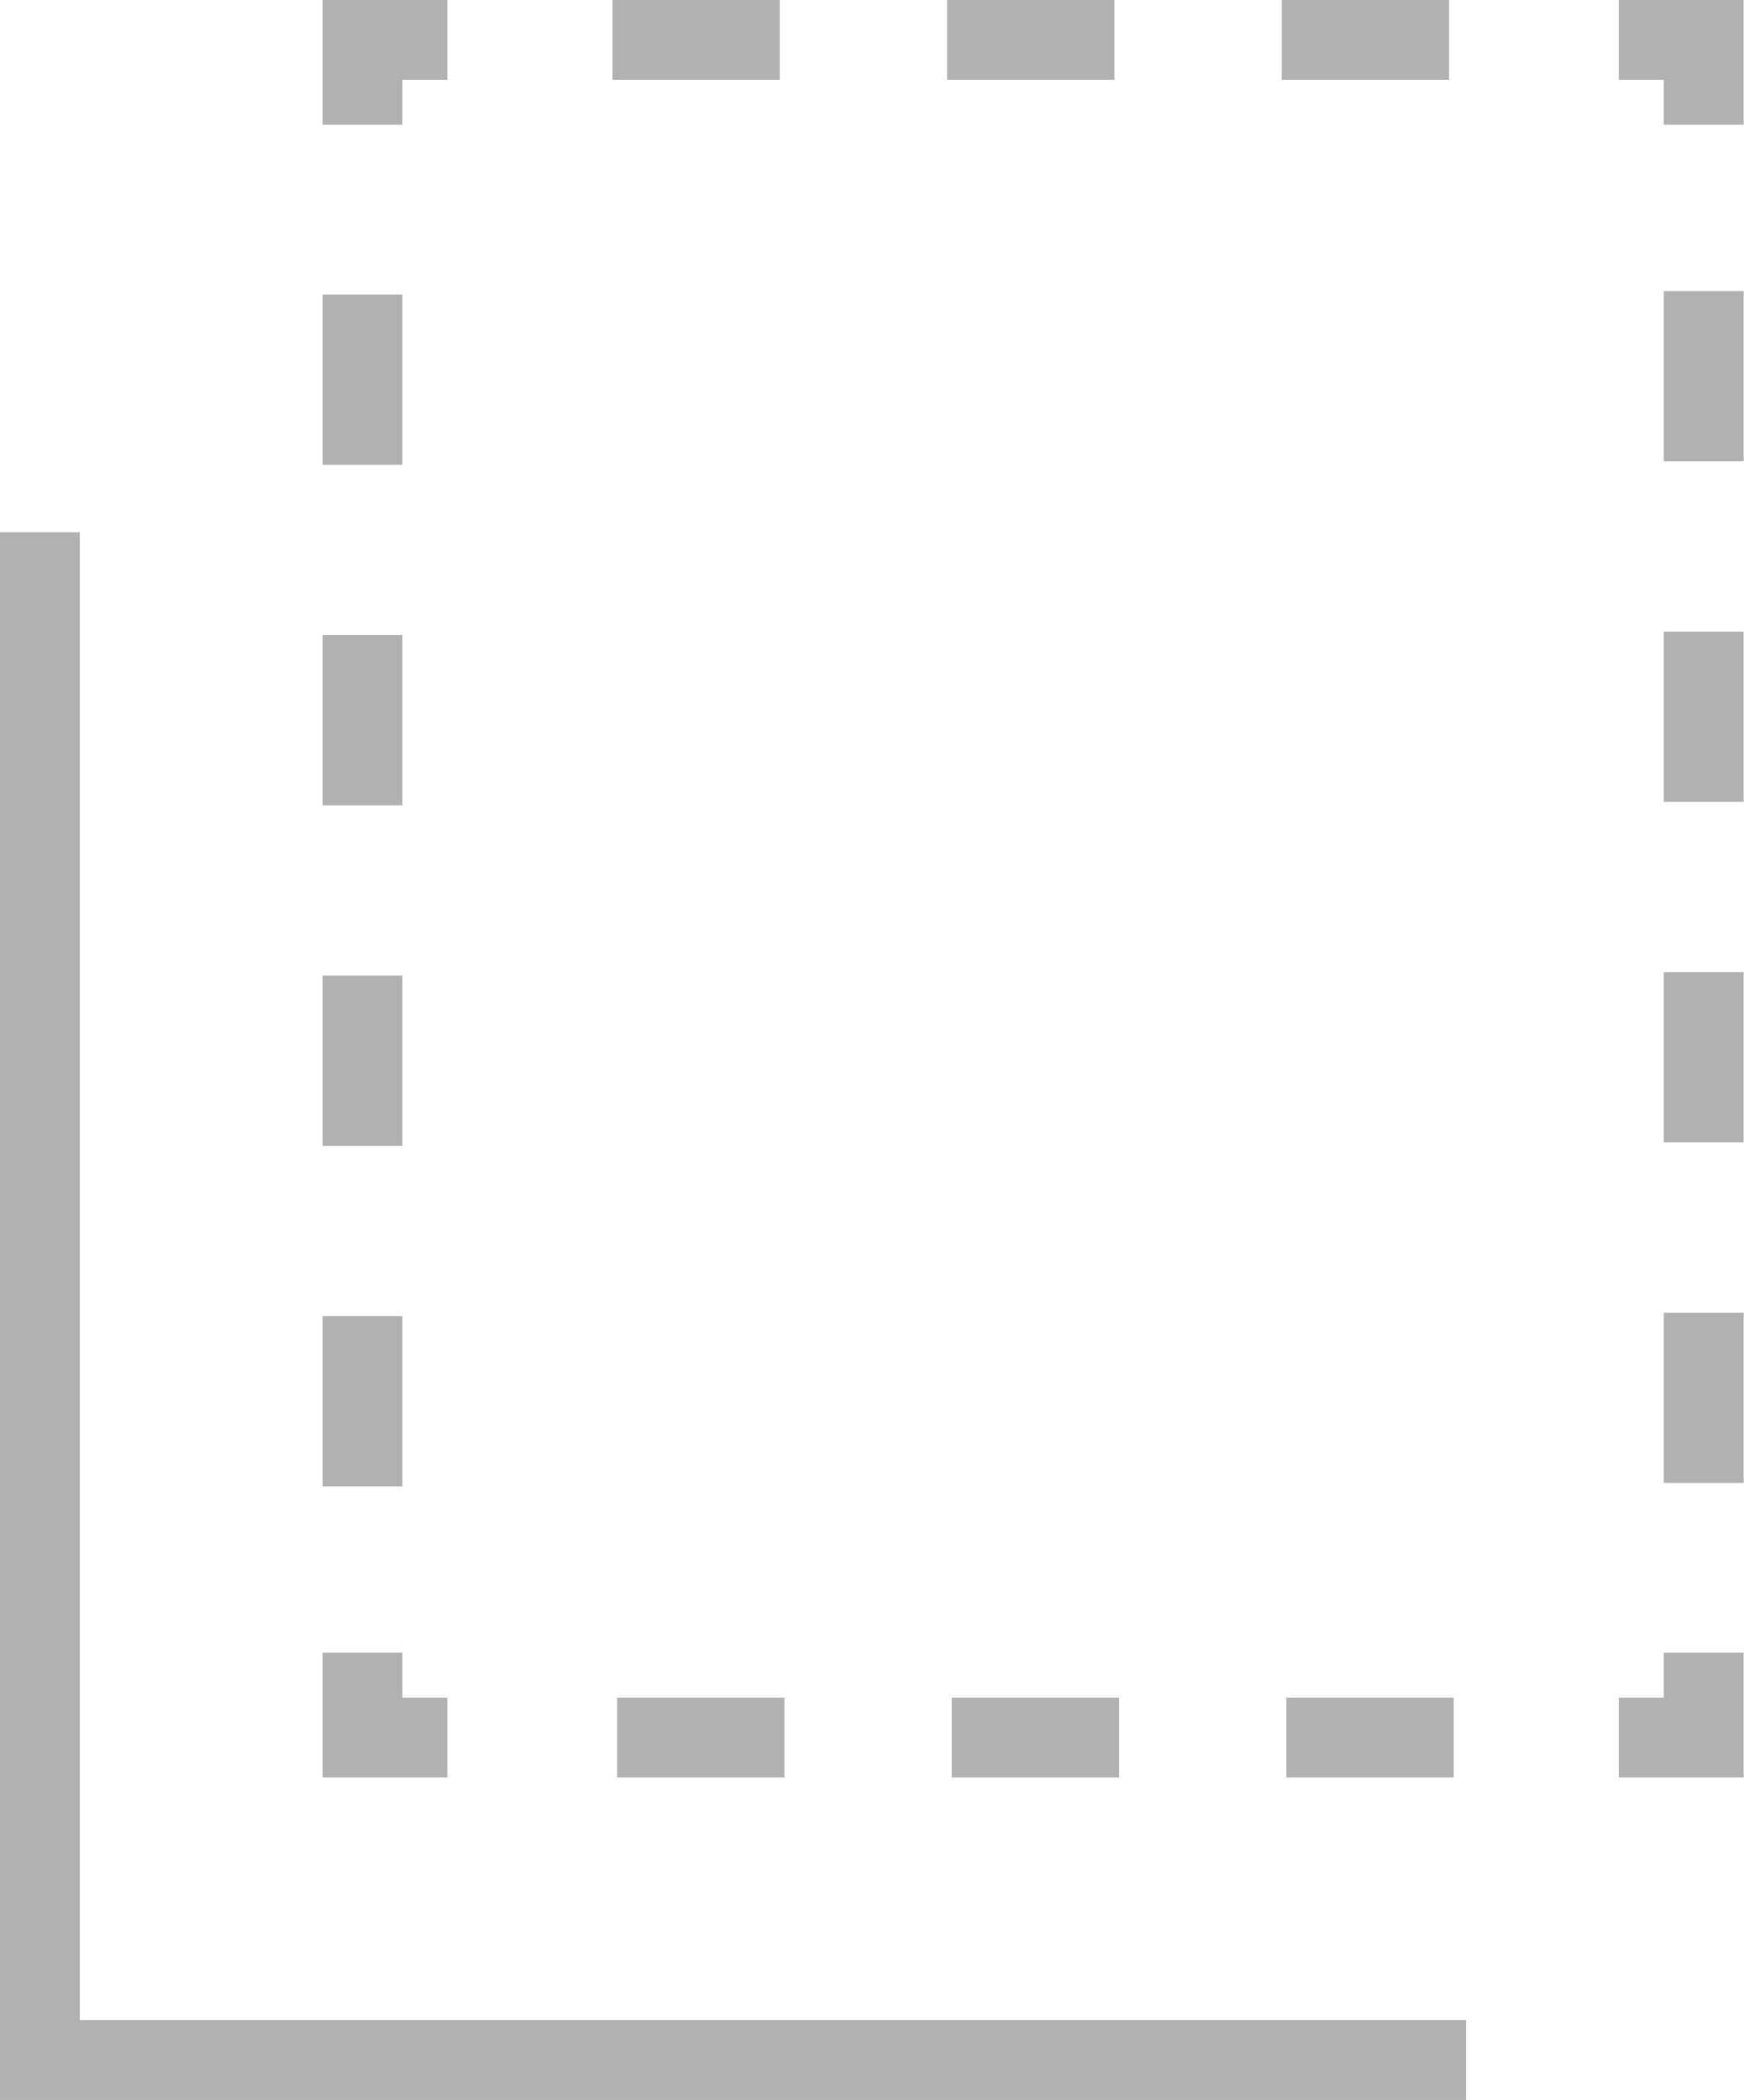
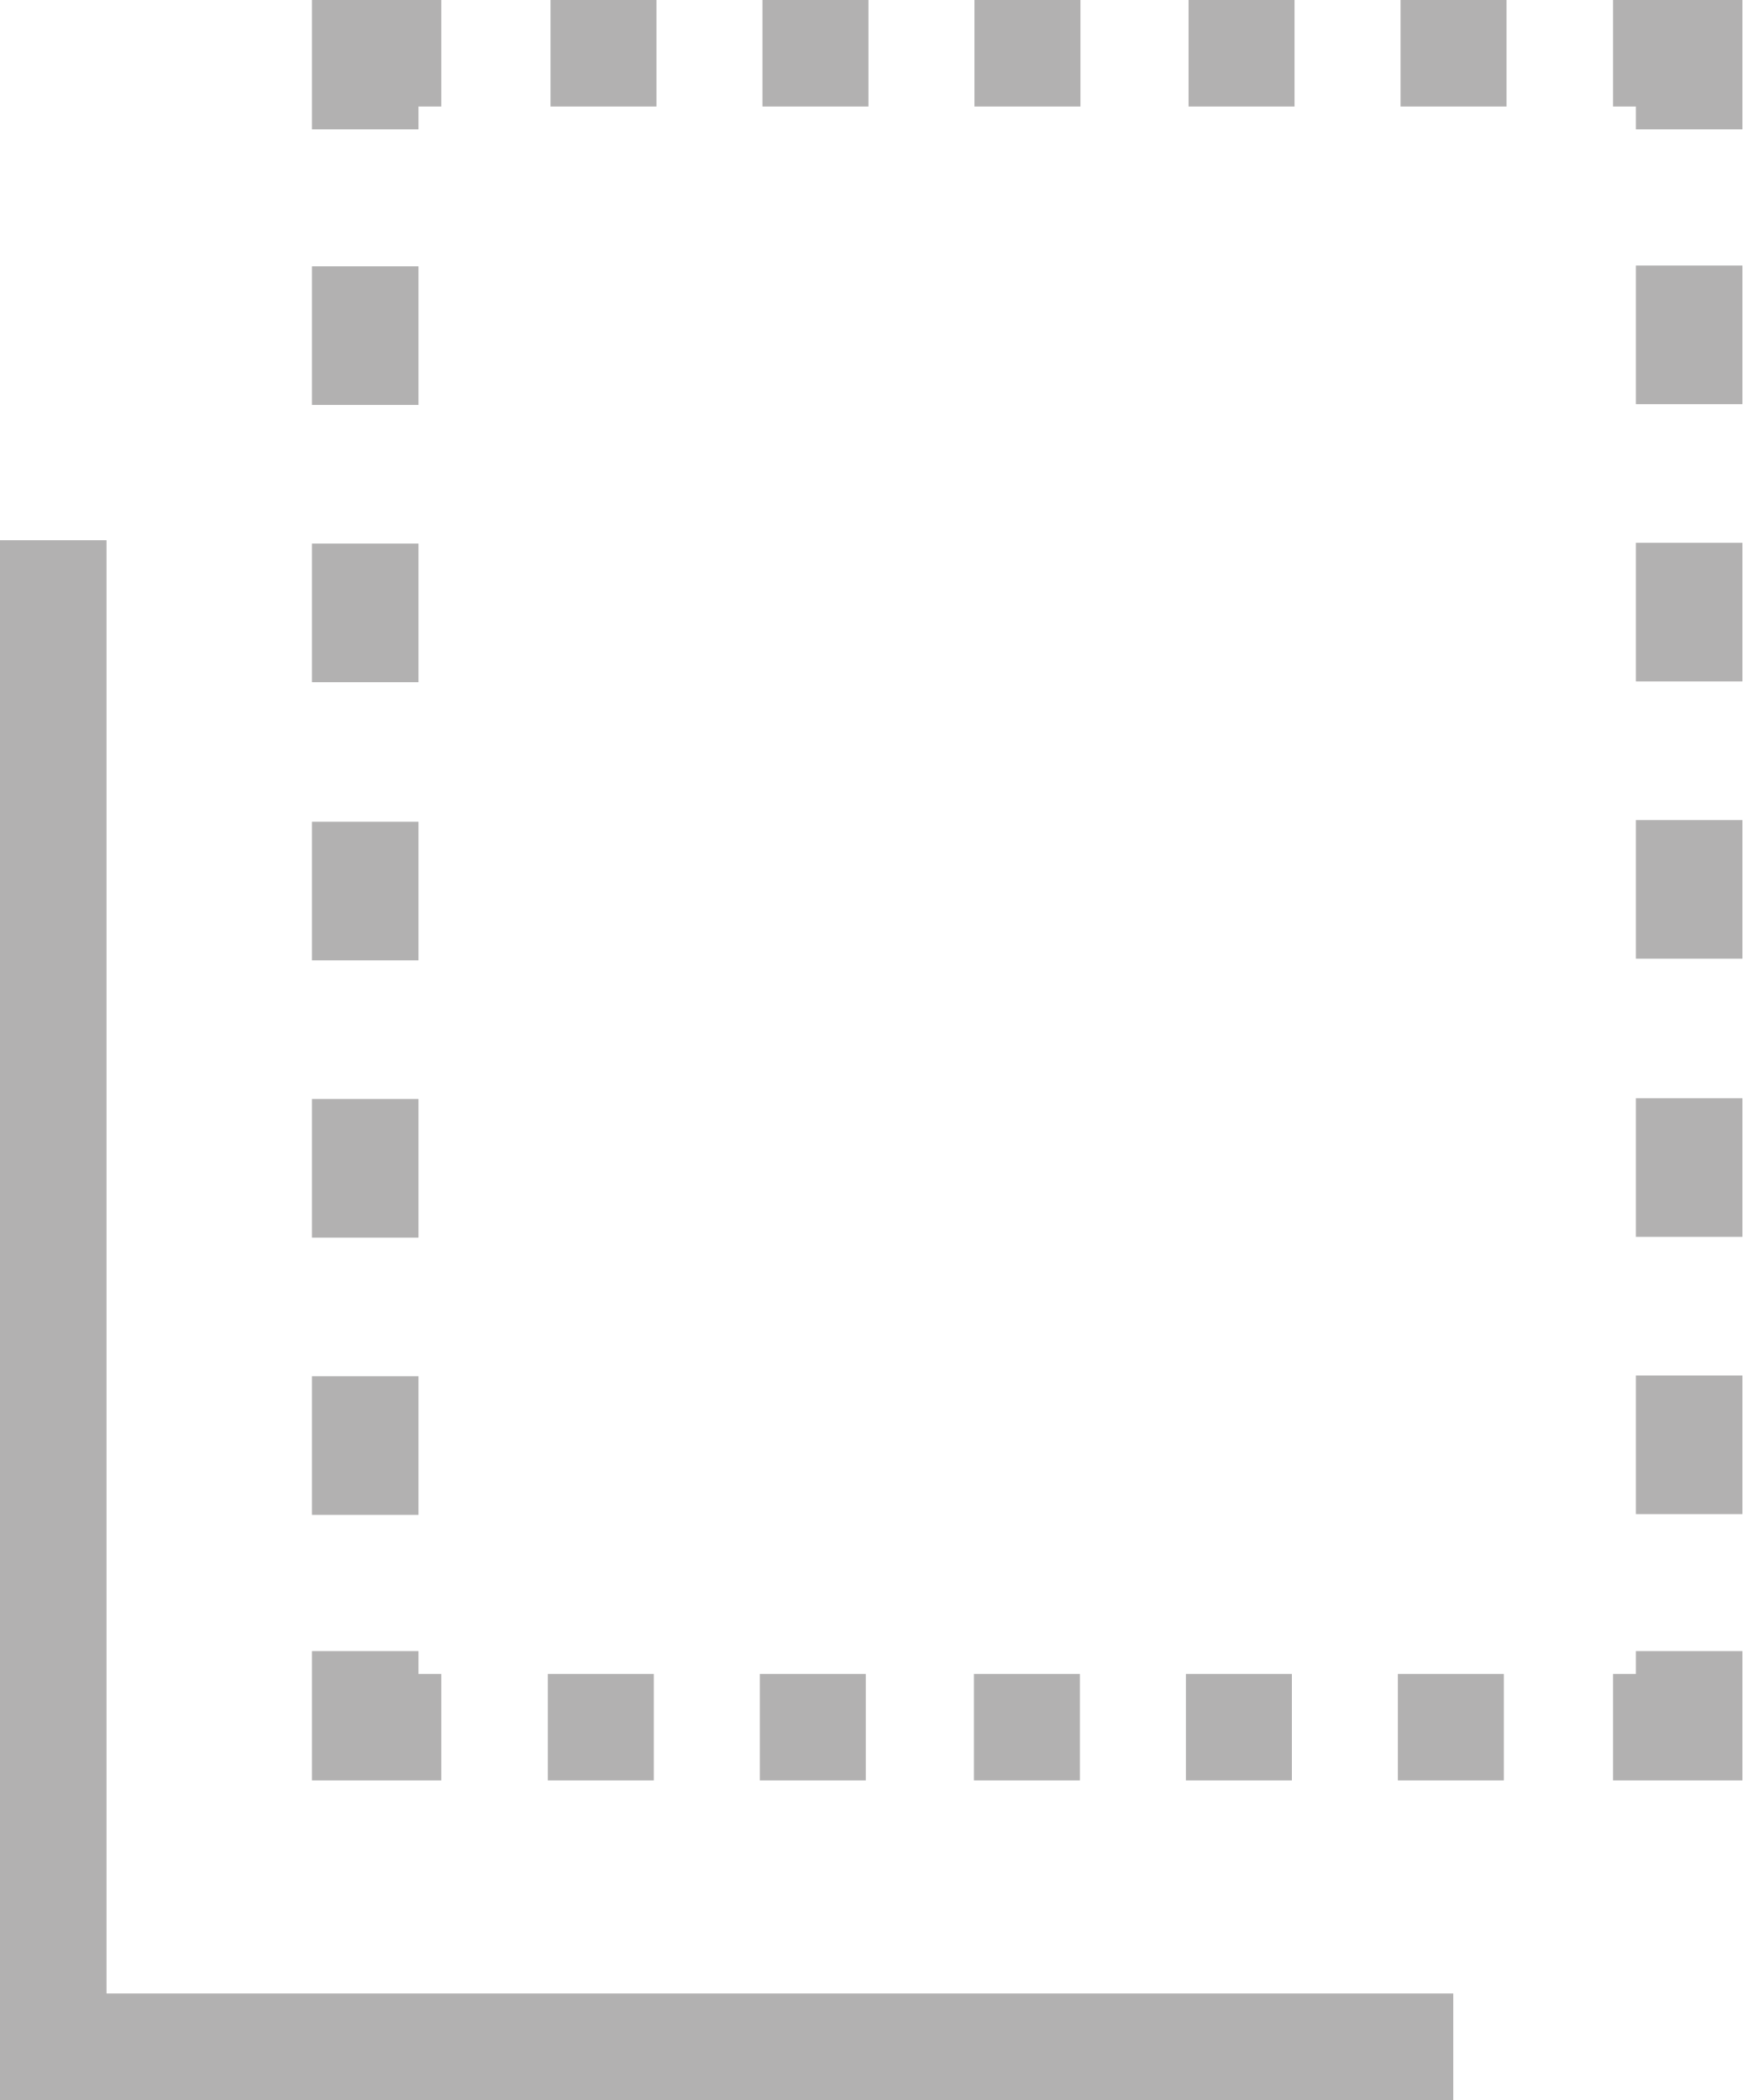
- <svg xmlns="http://www.w3.org/2000/svg" version="1.1" id="Ebene_1" x="0px" y="0px" width="20.541px" height="24.741px" viewBox="0 0 20.541 24.741" enable-background="new 0 0 20.541 24.741" xml:space="preserve">
-   <line fill="none" stroke="#B2B1B1" stroke-width="0.941" stroke-dasharray="1.971,1.971" x1="7.27" y1="20.471" x2="18.07" y2="20.471" />
-   <line fill="none" stroke="#B2B1B1" stroke-width="0.941" stroke-dasharray="2.006,2.006" x1="20.07" y1="17.471" x2="20.07" y2="2.47" />
-   <line fill="none" stroke="#B2B1B1" stroke-width="0.941" stroke-dasharray="1.971,1.971" x1="17.07" y1="0.47" x2="6.27" y2="0.47" />
-   <line fill="none" stroke="#B2B1B1" stroke-width="0.941" stroke-dasharray="2.006,2.006" x1="4.27" y1="3.47" x2="4.27" y2="18.471" />
-   <path fill="none" stroke="#B2B1B1" stroke-width="0.941" d="M4.27,19.471v1h1 M5.27,0.47h-1v1 M20.07,1.47v-1h-1 M19.07,20.471h1v-1  " />
-   <polyline fill="none" stroke="#B2B1B1" stroke-width="0.941" points="0.47,6.27 0.47,24.27 17.27,24.27 " />
+ <svg xmlns="http://www.w3.org/2000/svg" version="1.1" id="Ebene_1" x="0px" y="0px" width="22.9px" height="27.6px" viewBox="0 0 22.9 27.6" enable-background="new 0 0 22.9 27.6" xml:space="preserve">
+   <g>
+     <g>
+       <polyline fill="none" stroke="#B2B1B1" stroke-width="1.4" points="4.8,21.7 4.8,22.7 5.8,22.7   " />
+       <line fill="none" stroke="#B2B1B1" stroke-width="1.4" stroke-dasharray="1.393,1.393,1.393,1.393" x1="7.2" y1="22.7" x2="12.1" y2="22.7" />
+       <line fill="none" stroke="#B2B1B1" stroke-width="1.4" stroke-dasharray="1.393,1.393,1.393,1.393,1.393,1.393" x1="12.8" y1="22.7" x2="20.5" y2="22.7" />
+       <polyline fill="none" stroke="#B2B1B1" stroke-width="1.4" points="21.2,22.7 22.2,22.7 22.2,21.7   " />
+       <line fill="none" stroke="#B2B1B1" stroke-width="1.4" stroke-dasharray="1.822,1.822,1.822,1.822" x1="22.2" y1="19.9" x2="22.2" y2="13.5" />
+       <line fill="none" stroke="#B2B1B1" stroke-width="1.4" stroke-dasharray="1.822,1.822,1.822,1.822,1.822,1.822" x1="22.2" y1="12.6" x2="22.2" y2="2.6" />
+       <polyline fill="none" stroke="#B2B1B1" stroke-width="1.4" points="22.2,1.7 22.2,0.7 21.2,0.7   " />
+       <line fill="none" stroke="#B2B1B1" stroke-width="1.4" stroke-dasharray="1.393,1.393,1.393,1.393" x1="19.8" y1="0.7" x2="14.9" y2="0.7" />
+       <line fill="none" stroke="#B2B1B1" stroke-width="1.4" stroke-dasharray="1.393,1.393,1.393,1.393,1.393,1.393" x1="14.2" y1="0.7" x2="6.5" y2="0.7" />
+       <polyline fill="none" stroke="#B2B1B1" stroke-width="1.4" points="5.8,0.7 4.8,0.7 4.8,1.7   " />
+       <line fill="none" stroke="#B2B1B1" stroke-width="1.4" stroke-dasharray="1.822,1.822,1.822,1.822" x1="4.8" y1="3.5" x2="4.8" y2="9.9" />
+       <line fill="none" stroke="#B2B1B1" stroke-width="1.4" stroke-dasharray="1.822,1.822,1.822,1.822,1.822,1.822" x1="4.8" y1="10.8" x2="4.8" y2="20.8" />
+     </g>
+   </g>
+   <polyline fill="none" stroke="#B2B1B1" stroke-width="1.4" points="19.1,26.9 0.7,26.9 0.7,7.1 " />
</svg>
